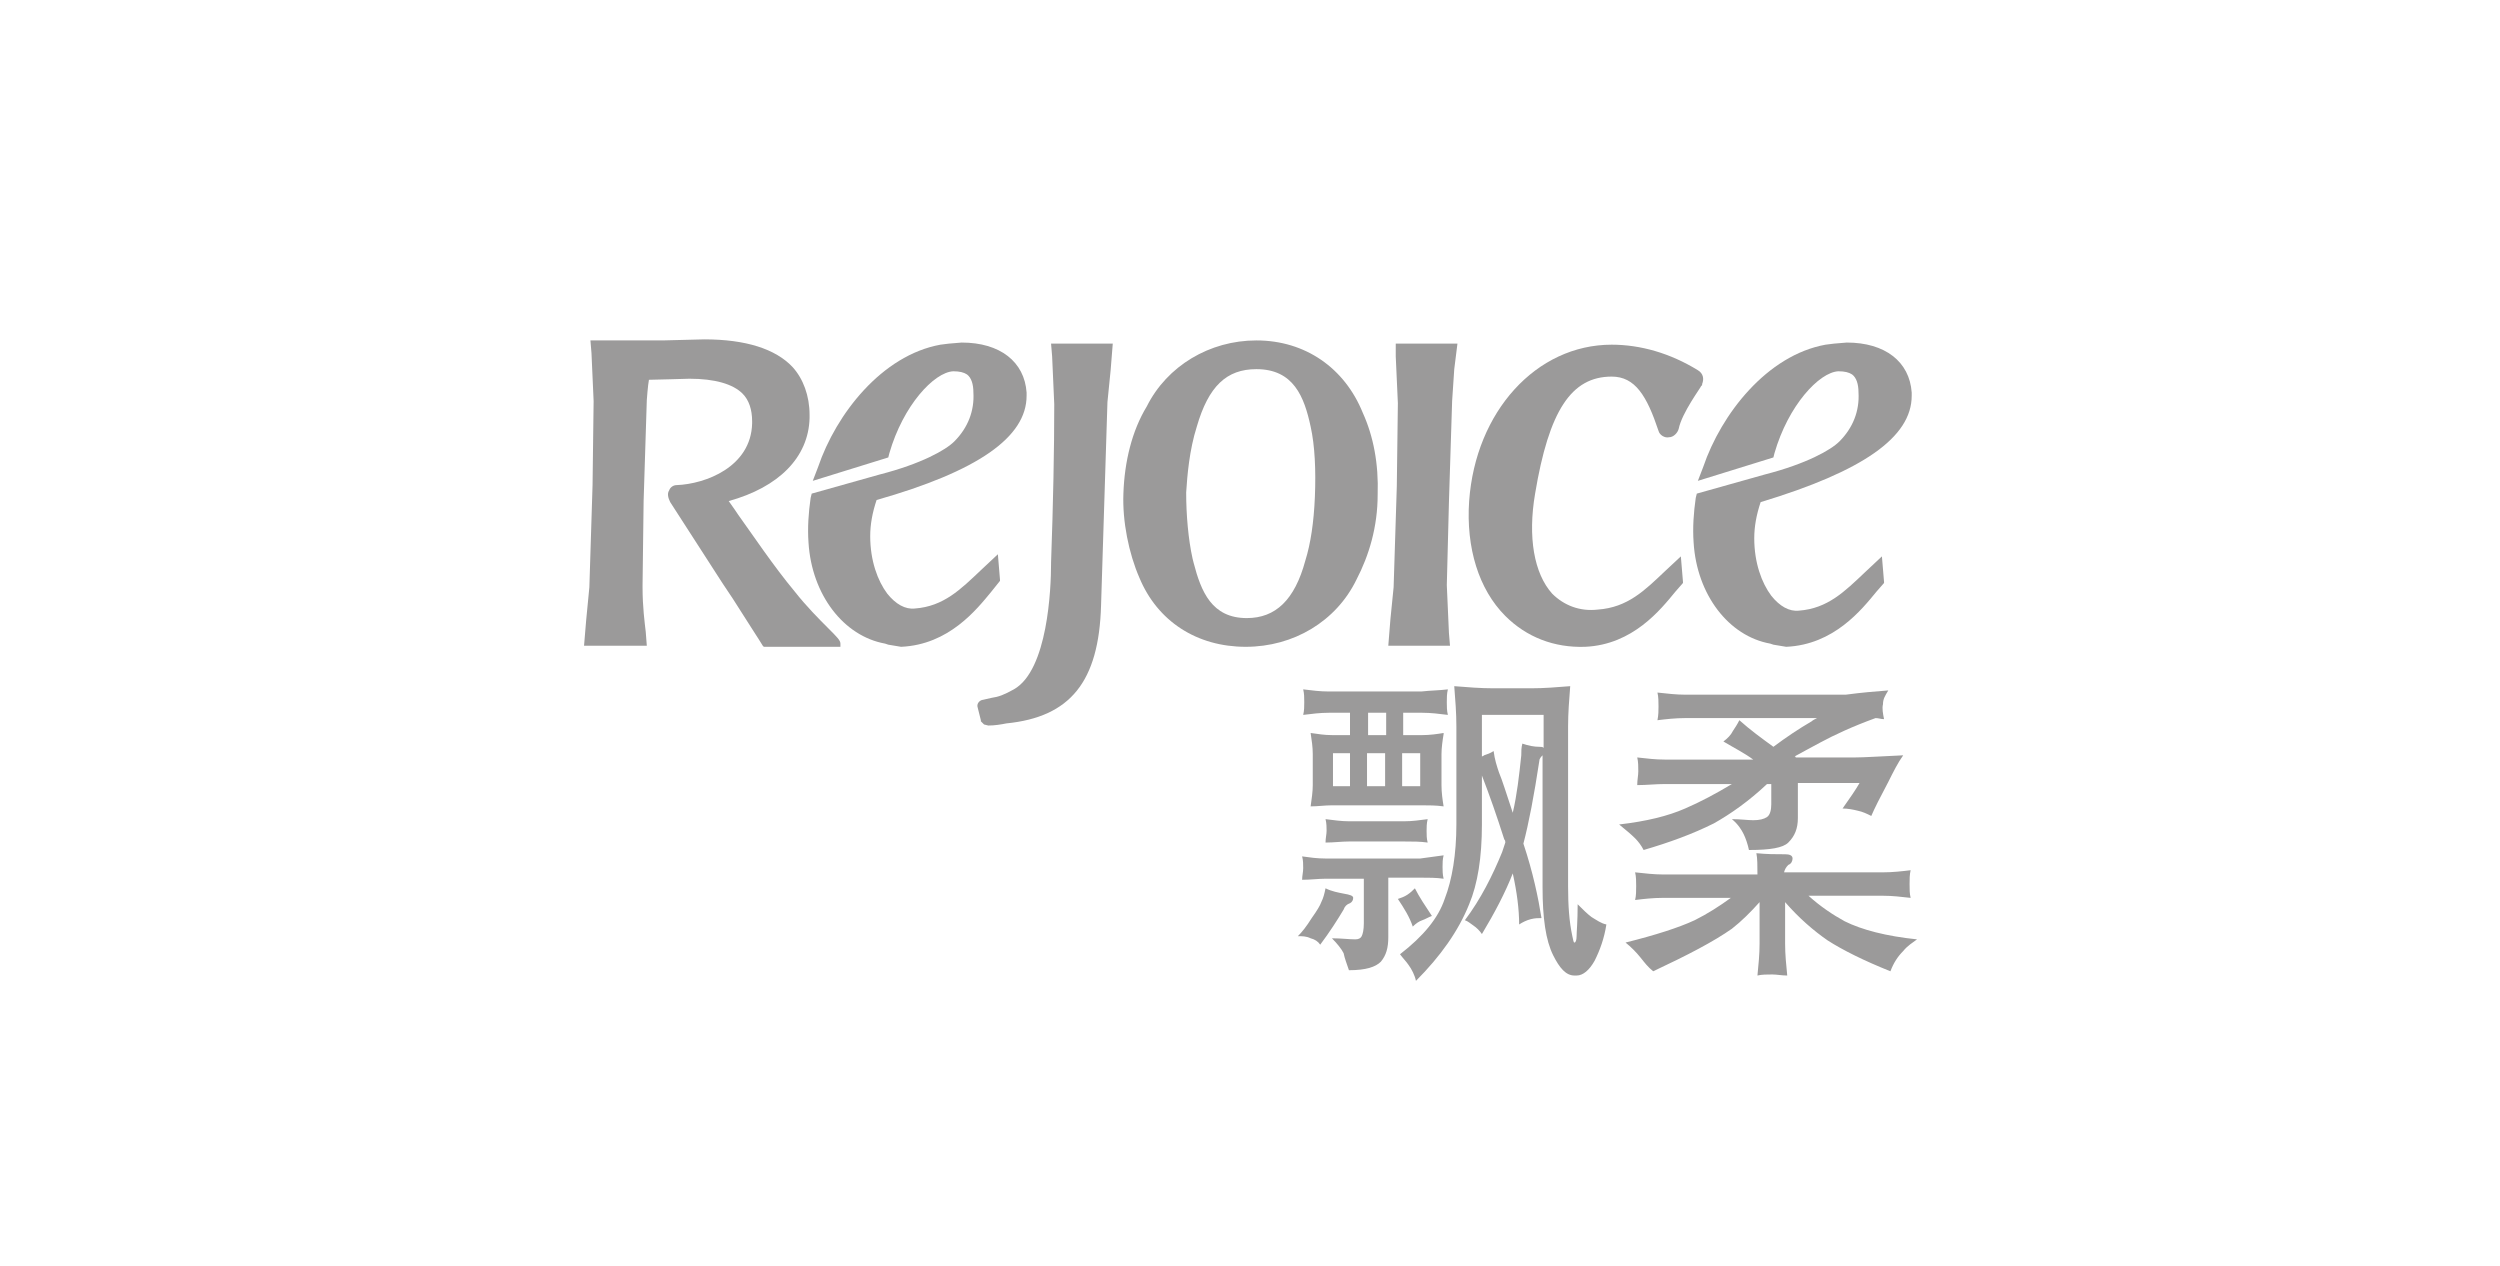
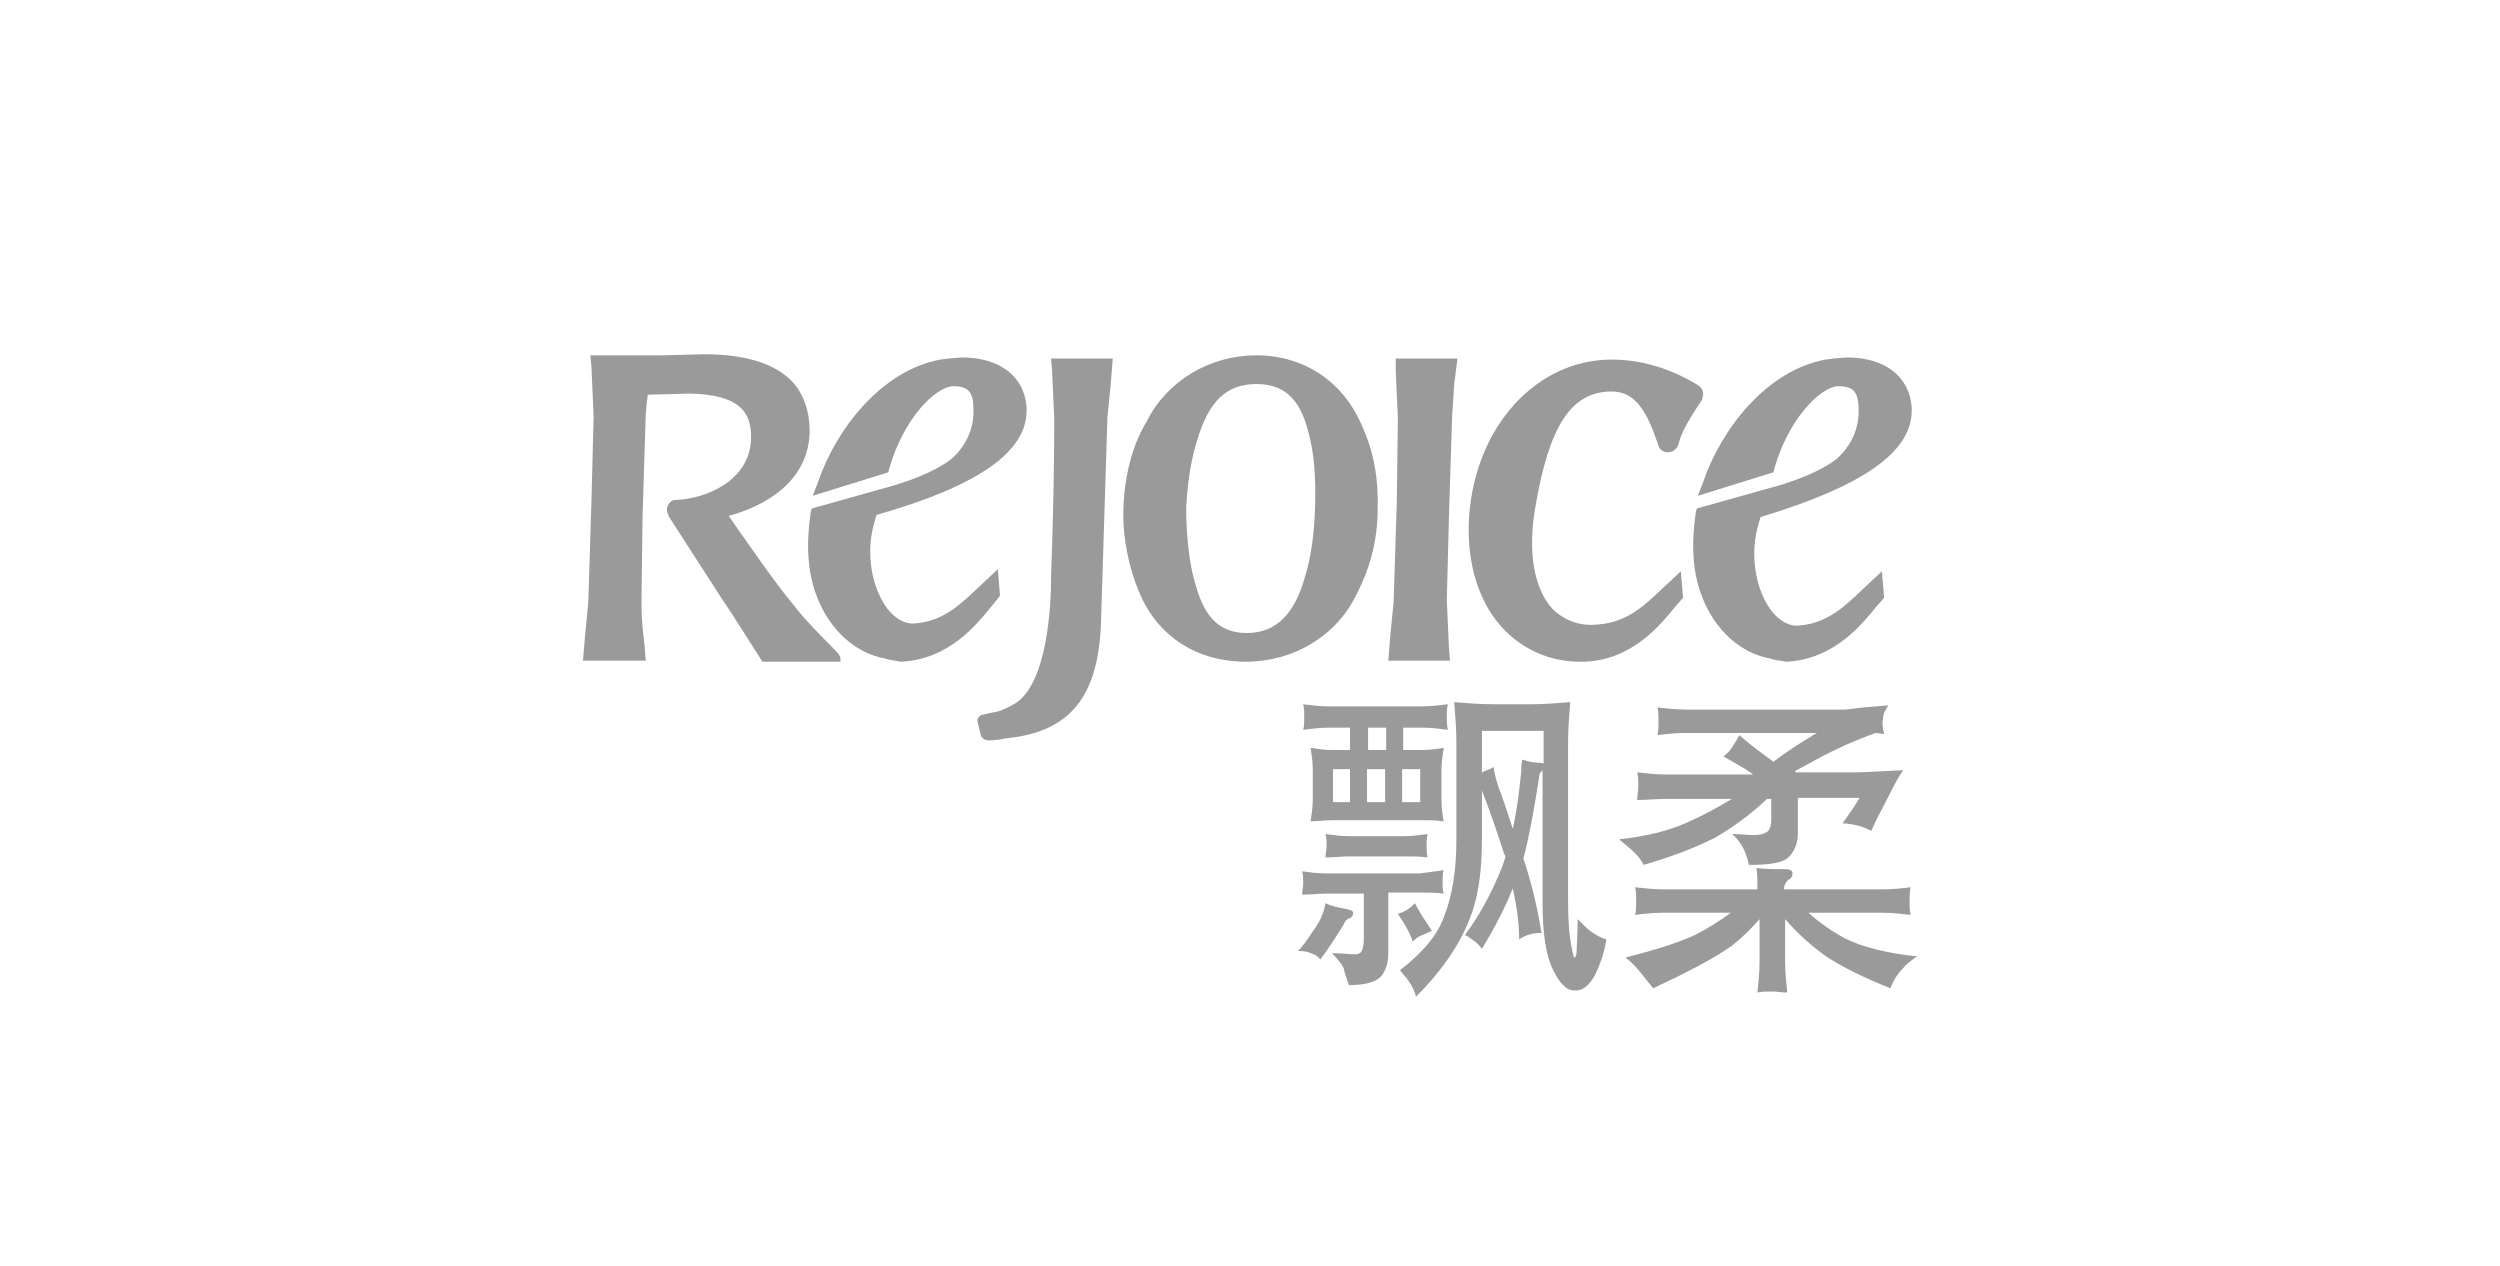
- <svg xmlns="http://www.w3.org/2000/svg" version="1.1" x="0px" y="0px" viewBox="0 0 235 119" style="enable-background:new 0 0 235 119;" xml:space="preserve">
+ <svg xmlns="http://www.w3.org/2000/svg" version="1.1" id="Layer_1" x="0px" y="0px" viewBox="0 0 235 119" style="enable-background:new 0 0 235 119;" xml:space="preserve">
  <style type="text/css">
	.st0{display:none;}
	.st1{display:inline;fill:#4B4A4B;}
	.st2{fill:#9B9A9A;}
- 	.st3{opacity:0.35;fill:#9B9A9A;}
- 	.st4{opacity:0.25;fill:#9B9A9A;}
- 	.st5{fill-rule:evenodd;clip-rule:evenodd;fill:#9B9A9A;}
- 	.st6{fill:none;stroke:#9B9A9A;stroke-width:0.431;stroke-miterlimit:10;}
- 	.st7{fill:none;}
- 	.st8{display:inline;fill:#9B9A9A;}
- 	.st9{display:inline;fill-rule:evenodd;clip-rule:evenodd;fill:#9B9A9A;}
- 	.st10{display:inline;}
+ 	.st3{display:inline;fill:#9B9A9A;}
</style>
  <g id="Background" class="st0">
    <rect class="st1" width="235" height="119" />
  </g>
  <g id="Logos">
    <g>
      <g>
-         <path class="st2" d="M128.1,38.8c-1.7-4.2-5.4-6.8-10-6.8c-4.4,0-8.4,2.4-10.3,6.2c-1.4,2.3-2.1,5.2-2.2,8.2     c-0.1,2.6,0.5,5.6,1.5,7.9c1.7,4.1,5.4,6.5,10,6.5c4.5,0,8.5-2.4,10.4-6.3c1.2-2.3,2-5,2-8C129.6,43.6,129.1,41,128.1,38.8     L128.1,38.8z M112.5,40.1c1.1-3.8,2.8-5.4,5.6-5.4c3.5,0,4.5,2.6,5.1,5.4c0.4,1.8,0.5,4.1,0.4,6.6c-0.1,2.4-0.4,4.4-0.9,6     c-1,3.7-2.8,5.4-5.5,5.4c-3.3,0-4.3-2.5-5-5.2c0,0-0.1-0.4-0.1-0.4c-0.4-1.8-0.6-4.1-0.6-6.2C111.6,44.7,111.8,42.3,112.5,40.1z" />
-         <path class="st2" d="M158,52.3l-1.5,1.4c-1.9,1.8-3.5,3.4-6.3,3.6c-1.7,0.2-3.2-0.4-4.3-1.5c-1.7-1.9-2.3-5.3-1.6-9.4     c1.3-7.8,3.4-11,7.2-11c2.2,0,3.3,1.8,4.4,5.1c0.1,0.4,0.6,0.7,1,0.6c0.4,0,0.8-0.4,0.9-0.8c0.3-1.5,2.1-3.9,2.1-4l0.1-0.1l0-0.1     c0.2-0.5,0.1-1-0.4-1.3c-2.6-1.6-5.4-2.4-8.1-2.4c-7.1,0-12.8,6.3-13.4,14.7c-0.3,4.4,0.9,8.3,3.4,10.8c2,2,4.6,3,7.5,2.9     c4.5-0.2,7.1-3.5,8.5-5.2l0.7-0.8v-0.1L158,52.3z" />
-         <path class="st2" d="M98.8,32.3l0.1,1.2l0.2,4.5c0,4.3-0.1,9.3-0.3,14.9l0,0.1c0,2.3-0.3,10-3.5,11.8c-0.9,0.5-1.4,0.7-2.1,0.8     l-0.9,0.2c-0.3,0.1-0.5,0.4-0.4,0.7c0,0,0.3,1.2,0.3,1.2l0,0.1l0.3,0.3l0.4,0.1c0.6,0,1.2-0.1,1.7-0.2c6-0.6,8.7-3.9,8.9-11.1     l0.6-19.1l0.3-3l0.2-2.5l-0.3,0H98.8z" />
-         <polygon class="st2" points="131.2,32.3 131.2,33.5 131.4,37.9 131.3,45.7 131,55.2 130.7,58.2 130.5,60.7 130.8,60.7      136.3,60.7 136.2,59.5 136,55 136.2,47.2 136.5,37.7 136.7,34.7 137,32.3 136.7,32.3    " />
-         <path class="st2" d="M77.8,59c-0.8-0.8-2-2-3.1-3.4c-2-2.4-4-5.4-5.3-7.2c0,0-0.6-0.9-0.9-1.3c4.7-1.3,7.5-4.1,7.6-7.8l0-0.3     c0-1.8-0.6-3.4-1.6-4.5c-1.6-1.7-4.4-2.6-8.3-2.6c0,0-3.9,0.1-3.9,0.1l-6.8,0l0.1,1.2l0.2,4.5l-0.1,7.9l-0.3,9.6l-0.3,3.1     l-0.2,2.4l0.3,0h5.6l-0.1-1.3c-0.1-0.9-0.3-2.3-0.3-4.2c0-0.1,0-0.1,0-0.2l0.1-7.9l0.3-9.5c0,0,0.1-1.4,0.2-1.9     c0.4,0,3.8-0.1,3.8-0.1c2.4,0,4.1,0.5,5,1.4c0.6,0.6,0.9,1.5,0.9,2.6l0,0.2c-0.1,4.1-4.4,5.7-7.1,5.8c-0.3,0-0.6,0.2-0.7,0.5     c-0.2,0.3-0.1,0.7,0.1,1.1l4.9,7.6l1,1.5c1,1.6,2.7,4.2,2.8,4.4l0.1,0.1l0.2,0H79l0-0.3C79,60.2,78.7,59.9,77.8,59z" />
-         <path class="st2" d="M179.7,37.2c0-0.1,0-0.2,0-0.3c-0.2-2.9-2.5-4.7-6.1-4.7l-1.2,0.1c0,0-0.8,0.1-0.8,0.1     c-5.5,1-9.8,6.5-11.5,11.5l-0.5,1.3l7.1-2.2l0.1-0.4c1.3-4.5,4.2-7.6,6-7.7c0.6,0,1,0.1,1.3,0.3c0.4,0.3,0.6,0.9,0.6,1.7     c0.1,1.7-0.5,3.3-1.8,4.6c-0.8,0.8-3.1,2.1-7,3.1c0,0-6.4,1.8-6.4,1.8l-0.1,0.4c-0.2,1.4-0.3,2.8-0.2,4.2     c0.3,4.9,3.3,8.8,7.2,9.5l0.3,0.1l1.2,0.2c4.5-0.2,7.1-3.5,8.5-5.2l0.7-0.8l0-0.1l-0.2-2.4l-1.6,1.5c-1.9,1.8-3.5,3.4-6.2,3.6     c-0.9,0.1-1.8-0.4-2.6-1.4c-0.9-1.2-1.6-3.1-1.6-5.4c0-1.1,0.2-2.2,0.6-3.4C175.1,44.3,179.7,41.1,179.7,37.2z" />
-         <path class="st2" d="M94,54.6l0-0.1l-0.2-2.4l-1.6,1.5c-1.9,1.8-3.5,3.4-6.2,3.6c-0.9,0.1-1.8-0.4-2.6-1.4     c-0.9-1.2-1.6-3.1-1.6-5.4c0-1.1,0.2-2.2,0.6-3.4c9.5-2.7,14.1-5.9,14.1-9.8c0-0.1,0-0.2,0-0.3c-0.2-2.9-2.5-4.7-6.1-4.7     l-1.2,0.1c0,0-0.8,0.1-0.8,0.1c-5.5,1-9.8,6.5-11.5,11.5l-0.5,1.3l7.1-2.2l0.1-0.4c1.3-4.5,4.2-7.6,6-7.7c0.6,0,1,0.1,1.3,0.3     c0.4,0.3,0.6,0.9,0.6,1.7c0.1,1.7-0.5,3.3-1.8,4.6c-0.8,0.8-3.1,2.1-7,3.1c0,0-6.4,1.8-6.4,1.8l-0.1,0.4     c-0.2,1.4-0.3,2.8-0.2,4.2c0.3,4.9,3.3,8.8,7.2,9.5l0.3,0.1l1.2,0.2c4.5-0.2,7.1-3.5,8.5-5.2L94,54.6z" />
+         <path class="st2" d="M128.1,40.2c-1.7-4.2-5.4-6.8-10-6.8c-4.4,0-8.4,2.4-10.3,6.2c-1.4,2.3-2.1,5.2-2.2,8.2     c-0.1,2.6,0.5,5.6,1.5,7.9c1.7,4.1,5.4,6.5,10,6.5c4.5,0,8.5-2.4,10.4-6.3c1.2-2.3,2-5,2-8C129.6,45,129.1,42.4,128.1,40.2     L128.1,40.2z M112.5,41.5c1.1-3.8,2.8-5.4,5.6-5.4c3.5,0,4.5,2.6,5.1,5.4c0.4,1.8,0.5,4.1,0.4,6.6c-0.1,2.4-0.4,4.4-0.9,6     c-1,3.7-2.8,5.4-5.5,5.4c-3.3,0-4.3-2.5-5-5.2l-0.1-0.4c-0.4-1.8-0.6-4.1-0.6-6.2C111.6,46.1,111.8,43.7,112.5,41.5z" />
+         <path class="st2" d="M158,53.7l-1.5,1.4c-1.9,1.8-3.5,3.4-6.3,3.6c-1.7,0.2-3.2-0.4-4.3-1.5c-1.7-1.9-2.3-5.3-1.6-9.4     c1.3-7.8,3.4-11,7.2-11c2.2,0,3.3,1.8,4.4,5.1c0.1,0.4,0.6,0.7,1,0.6c0.4,0,0.8-0.4,0.9-0.8c0.3-1.5,2.1-3.9,2.1-4l0.1-0.1v-0.1     c0.2-0.5,0.1-1-0.4-1.3c-2.6-1.6-5.4-2.4-8.1-2.4c-7.1,0-12.8,6.3-13.4,14.7c-0.3,4.4,0.9,8.3,3.4,10.8c2,2,4.6,3,7.5,2.9     c4.5-0.2,7.1-3.5,8.5-5.2l0.7-0.8v-0.1L158,53.7z" />
+         <path class="st2" d="M98.8,33.7l0.1,1.2l0.2,4.5c0,4.3-0.1,9.3-0.3,14.9v0.1c0,2.3-0.3,10-3.5,11.8c-0.9,0.5-1.4,0.7-2.1,0.8     l-0.9,0.2c-0.3,0.1-0.5,0.4-0.4,0.7l0.3,1.2v0.1l0.3,0.3l0.4,0.1c0.6,0,1.2-0.1,1.7-0.2c6-0.6,8.7-3.9,8.9-11.1l0.6-19.1l0.3-3     l0.2-2.5h-0.3C104.3,33.7,98.8,33.7,98.8,33.7z" />
+         <polygon class="st2" points="131.2,33.7 131.2,34.9 131.4,39.3 131.3,47.1 131,56.6 130.7,59.6 130.5,62.1 130.8,62.1      136.3,62.1 136.2,60.9 136,56.4 136.2,48.6 136.5,39.1 136.7,36.1 137,33.7 136.7,33.7    " />
+         <path class="st2" d="M77.8,60.4c-0.8-0.8-2-2-3.1-3.4c-2-2.4-4-5.4-5.3-7.2c0,0-0.6-0.9-0.9-1.3c4.7-1.3,7.5-4.1,7.6-7.8v-0.3     c0-1.8-0.6-3.4-1.6-4.5c-1.6-1.7-4.4-2.6-8.3-2.6l-3.9,0.1h-6.8l0.1,1.2l0.2,4.5L55.6,47l-0.3,9.6L55,59.7l-0.2,2.4h0.3h5.6     l-0.1-1.3c-0.1-0.9-0.3-2.3-0.3-4.2c0-0.1,0-0.1,0-0.2l0.1-7.9l0.3-9.5c0,0,0.1-1.4,0.2-1.9c0.4,0,3.8-0.1,3.8-0.1     c2.4,0,4.1,0.5,5,1.4c0.6,0.6,0.9,1.5,0.9,2.6v0.2c-0.1,4.1-4.4,5.7-7.1,5.8c-0.3,0-0.6,0.2-0.7,0.5c-0.2,0.3-0.1,0.7,0.1,1.1     l4.9,7.6l1,1.5c1,1.6,2.7,4.2,2.8,4.4l0.1,0.1h0.2H79v-0.3C79,61.6,78.7,61.3,77.8,60.4z" />
+         <path class="st2" d="M179.7,38.6c0-0.1,0-0.2,0-0.3c-0.2-2.9-2.5-4.7-6.1-4.7l-1.2,0.1l-0.8,0.1c-5.5,1-9.8,6.5-11.5,11.5     l-0.5,1.3l7.1-2.2l0.1-0.4c1.3-4.5,4.2-7.6,6-7.7c0.6,0,1,0.1,1.3,0.3c0.4,0.3,0.6,0.9,0.6,1.7c0.1,1.7-0.5,3.3-1.8,4.6     c-0.8,0.8-3.1,2.1-7,3.1l-6.4,1.8l-0.1,0.4c-0.2,1.4-0.3,2.8-0.2,4.2c0.3,4.9,3.3,8.8,7.2,9.5l0.3,0.1l1.2,0.2     c4.5-0.2,7.1-3.5,8.5-5.2l0.7-0.8v-0.1l-0.2-2.4l-1.6,1.5c-1.9,1.8-3.5,3.4-6.2,3.6c-0.9,0.1-1.8-0.4-2.6-1.4     c-0.9-1.2-1.6-3.1-1.6-5.4c0-1.1,0.2-2.2,0.6-3.4C175.1,45.7,179.7,42.5,179.7,38.6z" />
+         <path class="st2" d="M94,56L94,56l-0.2-2.5L92.2,55c-1.9,1.8-3.5,3.4-6.2,3.6c-0.9,0.1-1.8-0.4-2.6-1.4c-0.9-1.2-1.6-3.1-1.6-5.4     c0-1.1,0.2-2.2,0.6-3.4c9.5-2.7,14.1-5.9,14.1-9.8c0-0.1,0-0.2,0-0.3c-0.2-2.9-2.5-4.7-6.1-4.7l-1.2,0.1l-0.8,0.1     c-5.5,1-9.8,6.5-11.5,11.5l-0.5,1.3l7.1-2.2l0.1-0.4c1.3-4.5,4.2-7.6,6-7.7c0.6,0,1,0.1,1.3,0.3c0.4,0.3,0.6,0.9,0.6,1.7     c0.1,1.7-0.5,3.3-1.8,4.6c-0.8,0.8-3.1,2.1-7,3.1l-6.4,1.8l-0.1,0.4C76,49.6,75.9,51,76,52.4c0.3,4.9,3.3,8.8,7.2,9.5l0.3,0.1     l1.2,0.2c4.5-0.2,7.1-3.5,8.5-5.2L94,56z" />
      </g>
      <g>
-         <path class="st2" d="M126.3,84c0.6,0.1,0.9,0.2,0.9,0.4c0,0.2-0.1,0.4-0.3,0.5c-0.3,0.1-0.5,0.3-0.6,0.6c-0.6,1-1.3,2.1-2.2,3.3     c-0.2-0.3-0.5-0.5-0.9-0.6c-0.4-0.2-0.8-0.2-1.2-0.2c0.4-0.4,0.8-0.9,1.3-1.7c0.5-0.7,0.8-1.2,0.9-1.5c0.2-0.4,0.3-0.8,0.4-1.3     C125.2,83.8,125.8,83.9,126.3,84z M135.7,80.4c-0.1,0.4-0.1,0.7-0.1,1.1c0,0.3,0,0.7,0.1,1.1c-0.7-0.1-1.4-0.1-2.2-0.1h-3v5.6     c0,1-0.2,1.7-0.7,2.3c-0.5,0.5-1.4,0.8-3,0.8c-0.2-0.6-0.4-1.1-0.5-1.6c-0.2-0.4-0.6-0.9-1.1-1.4c0.9,0,1.6,0.1,2.2,0.1     c0.3,0,0.5-0.1,0.6-0.3c0.1-0.2,0.2-0.6,0.2-1.2v-4.2h-3.6c-0.7,0-1.4,0.1-2.2,0.1c0-0.4,0.1-0.7,0.1-1.1c0-0.4,0-0.7-0.1-1.1     c0.7,0.1,1.4,0.2,2.2,0.2h8.9C134.3,80.6,135,80.5,135.7,80.4z M136.1,64.8c-0.1,0.4-0.1,0.8-0.1,1.2c0,0.4,0,0.8,0.1,1.2     c-0.8-0.1-1.6-0.2-2.4-0.2h-1.8v2.1h1.8c0.7,0,1.4-0.1,2-0.2V69c-0.1,0.6-0.2,1.3-0.2,1.9v2.9c0,0.7,0.1,1.4,0.2,2     c-0.7-0.1-1.4-0.1-2-0.1h-8.5c-0.7,0-1.3,0.1-2,0.1c0.1-0.7,0.2-1.4,0.2-2v-2.9c0-0.7-0.1-1.3-0.2-2c0.7,0.1,1.3,0.2,2,0.2h1.7     V67h-2c-0.8,0-1.6,0.1-2.4,0.2c0.1-0.4,0.1-0.8,0.1-1.2c0-0.4,0-0.8-0.1-1.2c0.8,0.1,1.6,0.2,2.4,0.2h8.7     C134.5,64.9,135.3,64.9,136.1,64.8z M126.8,77.2h5.2c0.8,0,1.4-0.1,2.2-0.2c-0.1,0.4-0.1,0.8-0.1,1.1c0,0.4,0,0.7,0.1,1.1     c-0.7-0.1-1.4-0.1-2.2-0.1h-5.2c-0.7,0-1.4,0.1-2.2,0.1c0-0.4,0.1-0.8,0.1-1.1c0-0.3,0-0.7-0.1-1.1     C125.4,77.1,126.1,77.2,126.8,77.2z M126.9,70.8h-1.6v3.1h1.6V70.8z M128.6,69.1h1.7V67h-1.7V69.1z M130.2,70.8h-1.7v3.1h1.7     V70.8z M134.6,86.1c-0.3,0.1-0.6,0.3-0.9,0.4c-0.3,0.1-0.6,0.3-0.9,0.6c-0.3-0.9-0.8-1.7-1.4-2.6c0.3-0.1,0.6-0.2,0.9-0.4     c0.3-0.2,0.5-0.4,0.7-0.6C133.4,84.3,134,85.2,134.6,86.1z M147.8,88c0.1,0.4,0.1,0.6,0.2,0.6c0.1,0,0.2-0.2,0.2-0.6     c0-0.4,0.1-1.4,0.1-3c0.5,0.5,0.9,0.9,1.3,1.2c0.5,0.3,0.9,0.6,1.4,0.7c-0.2,1.3-0.6,2.4-1.1,3.4c-0.5,0.9-1.1,1.4-1.7,1.4     c-0.1,0-0.1,0-0.2,0c-0.8,0-1.4-0.7-2-1.9c-0.7-1.4-1-3.5-1-6.4V71c-0.1,0.1-0.3,0.3-0.3,0.5c-0.5,3.3-1,5.9-1.5,7.8     c0.9,2.7,1.4,5.1,1.7,7c-0.3,0-0.6,0-1,0.1c-0.4,0.1-0.8,0.3-1.1,0.5c0-1.4-0.2-3-0.6-4.8c-0.7,1.8-1.7,3.7-2.9,5.7     c-0.2-0.3-0.5-0.6-0.8-0.8c-0.3-0.2-0.5-0.4-0.8-0.5c1.5-2,2.6-4.2,3.5-6.4c0.1-0.3,0.2-0.6,0.3-0.9c0-0.1,0-0.2-0.1-0.3     c-0.7-2.2-1.4-4.2-2.1-6v4.6c0,3.1-0.4,5.6-1.2,7.5c-1,2.5-2.7,4.9-5,7.2c-0.1-0.5-0.4-1.1-0.7-1.5c-0.2-0.3-0.5-0.6-0.8-1     c2.2-1.7,3.6-3.4,4.2-5.2c0.7-1.8,1.1-4.2,1.1-7v-9.2c0-1.3-0.1-2.5-0.2-3.8c1.2,0.1,2.5,0.2,3.7,0.2h3.5c1.2,0,2.5-0.1,3.7-0.2     c-0.1,1.3-0.2,2.5-0.2,3.8v15C147.4,85.1,147.5,86.6,147.8,88z M131.8,73.9h1.7v-3.1h-1.7V73.9z M139.3,67.1v4     c0.1,0,0.2-0.1,0.2-0.1c0.3-0.1,0.6-0.2,0.9-0.4c0.1,0.8,0.3,1.4,0.5,2c0.3,0.7,0.7,2,1.3,3.8c0.4-1.7,0.6-3.5,0.8-5.4     c0-0.4,0-0.7,0.1-1.1c0.6,0.2,1.1,0.3,1.6,0.3c0.2,0,0.3,0,0.4,0.1v-3.1H139.3z" />
-         <path class="st2" d="M177.5,64.9c-0.3,0.5-0.5,0.8-0.5,1.3c-0.1,0.4,0,0.9,0.1,1.4c-0.3,0-0.5-0.1-0.8-0.1     c-2.2,0.8-3.9,1.6-5.2,2.3c-0.9,0.5-1.7,0.9-2.4,1.3c0,0,0.1,0,0.1,0.1h5.6c0.8,0,2.3-0.1,4.5-0.2c-0.5,0.7-0.9,1.5-1.4,2.5     c-0.8,1.5-1.3,2.5-1.6,3.2c-0.4-0.2-0.8-0.4-1.3-0.5c-0.4-0.1-0.9-0.2-1.4-0.2c0.7-1,1.2-1.7,1.6-2.4h-5.8v3.3     c0,1-0.3,1.7-0.9,2.3c-0.5,0.5-1.7,0.7-3.7,0.7c-0.1-0.5-0.3-1.1-0.5-1.5c-0.2-0.4-0.5-0.9-1.1-1.4c0.8,0,1.5,0.1,2,0.1     c0.6,0,1-0.1,1.3-0.3c0.3-0.2,0.4-0.7,0.4-1.2v-1.9h-0.4c-1.7,1.6-3.4,2.8-5,3.7c-2,1-4.2,1.8-6.6,2.5c-0.2-0.4-0.5-0.8-0.8-1.1     c-0.4-0.4-0.9-0.8-1.5-1.3c2.6-0.3,4.6-0.8,6.2-1.5c1.4-0.6,2.9-1.4,4.4-2.3h-6.3c-0.9,0-1.7,0.1-2.6,0.1c0-0.5,0.1-0.9,0.1-1.3     c0-0.4,0-0.9-0.1-1.3c0.9,0.1,1.7,0.2,2.6,0.2h8.3c-0.8-0.6-1.8-1.1-2.8-1.7c0.4-0.3,0.7-0.6,0.9-1c0.2-0.3,0.4-0.6,0.6-1     c1,0.9,2.1,1.7,3.2,2.5c1.2-0.9,2.4-1.7,3.6-2.4c0.1-0.1,0.3-0.2,0.5-0.3h-12.4c-0.9,0-1.8,0.1-2.6,0.2c0.1-0.5,0.1-0.9,0.1-1.3     s0-0.9-0.1-1.3c0.9,0.1,1.8,0.2,2.6,0.2h15.1C175,65.1,176.2,65,177.5,64.9z M154.2,90c-0.4-0.5-0.9-1-1.4-1.4     c2.8-0.7,5-1.4,6.5-2.1c1.2-0.6,2.3-1.3,3.4-2.1h-6.4c-0.9,0-1.8,0.1-2.6,0.2c0.1-0.4,0.1-0.9,0.1-1.3c0-0.4,0-0.9-0.1-1.3     c0.9,0.1,1.8,0.2,2.6,0.2h8.9c0-0.8,0-1.5-0.1-2c1,0.1,1.8,0.1,2.6,0.1c0,0,0.1,0,0.1,0c0.4,0,0.7,0.1,0.7,0.4     c0,0.2-0.1,0.5-0.4,0.6c-0.2,0.2-0.4,0.5-0.4,0.8V82h9.3c0.9,0,1.8-0.1,2.6-0.2c-0.1,0.4-0.1,0.9-0.1,1.3c0,0.5,0,0.9,0.1,1.3     c-0.9-0.1-1.7-0.2-2.6-0.2h-7c1.1,1,2.3,1.8,3.4,2.4c1.6,0.8,3.9,1.4,6.8,1.7c-0.4,0.3-0.9,0.6-1.3,1.1c-0.5,0.5-0.9,1.1-1.2,1.9     c-2.5-1-4.5-2-5.9-2.9c-1.3-0.9-2.7-2.1-4-3.6v3.9c0,1,0.1,2,0.2,3c-0.5,0-1-0.1-1.4-0.1c-0.5,0-1,0-1.4,0.1c0.1-1,0.2-2,0.2-3     v-3.9c-0.8,0.9-1.7,1.8-2.6,2.5c-1.7,1.2-4.2,2.5-7.4,4C154.9,90.9,154.6,90.5,154.2,90z" />
+         <path class="st2" d="M126.3,85.4c0.6,0.1,0.9,0.2,0.9,0.4c0,0.2-0.1,0.4-0.3,0.5c-0.3,0.1-0.5,0.3-0.6,0.6     c-0.6,1-1.3,2.1-2.2,3.3c-0.2-0.3-0.5-0.5-0.9-0.6c-0.4-0.2-0.8-0.2-1.2-0.2c0.4-0.4,0.8-0.9,1.3-1.7c0.5-0.7,0.8-1.2,0.9-1.5     c0.2-0.4,0.3-0.8,0.4-1.3C125.2,85.2,125.8,85.3,126.3,85.4z M135.7,81.8c-0.1,0.4-0.1,0.7-0.1,1.1c0,0.3,0,0.7,0.1,1.1     c-0.7-0.1-1.4-0.1-2.2-0.1h-3v5.6c0,1-0.2,1.7-0.7,2.3c-0.5,0.5-1.4,0.8-3,0.8c-0.2-0.6-0.4-1.1-0.5-1.6     c-0.2-0.4-0.6-0.9-1.1-1.4c0.9,0,1.6,0.1,2.2,0.1c0.3,0,0.5-0.1,0.6-0.3c0.1-0.2,0.2-0.6,0.2-1.2V84h-3.6c-0.7,0-1.4,0.1-2.2,0.1     c0-0.4,0.1-0.7,0.1-1.1s0-0.7-0.1-1.1c0.7,0.1,1.4,0.2,2.2,0.2h8.9C134.3,82,135,81.9,135.7,81.8z M136.1,66.2     c-0.1,0.4-0.1,0.8-0.1,1.2c0,0.4,0,0.8,0.1,1.2c-0.8-0.1-1.6-0.2-2.4-0.2h-1.8v2.1h1.8c0.7,0,1.4-0.1,2-0.2v0.1     c-0.1,0.6-0.2,1.3-0.2,1.9v2.9c0,0.7,0.1,1.4,0.2,2c-0.7-0.1-1.4-0.1-2-0.1h-8.5c-0.7,0-1.3,0.1-2,0.1c0.1-0.7,0.2-1.4,0.2-2     v-2.9c0-0.7-0.1-1.3-0.2-2c0.7,0.1,1.3,0.2,2,0.2h1.7v-2.1h-2c-0.8,0-1.6,0.1-2.4,0.2c0.1-0.4,0.1-0.8,0.1-1.2     c0-0.4,0-0.8-0.1-1.2c0.8,0.1,1.6,0.2,2.4,0.2h8.7C134.5,66.4,135.3,66.3,136.1,66.2z M126.8,78.6h5.2c0.8,0,1.4-0.1,2.2-0.2     c-0.1,0.4-0.1,0.8-0.1,1.1c0,0.4,0,0.7,0.1,1.1c-0.7-0.1-1.4-0.1-2.2-0.1h-5.2c-0.7,0-1.4,0.1-2.2,0.1c0-0.4,0.1-0.8,0.1-1.1     c0-0.3,0-0.7-0.1-1.1C125.4,78.5,126.1,78.6,126.8,78.6z M126.9,72.3h-1.6v3.1h1.6V72.3z M128.6,70.5h1.7v-2.1h-1.7V70.5z      M130.2,72.3h-1.7v3.1h1.7V72.3z M134.6,87.5c-0.3,0.1-0.6,0.3-0.9,0.4c-0.3,0.1-0.6,0.3-0.9,0.6c-0.3-0.9-0.8-1.7-1.4-2.6     c0.3-0.1,0.6-0.2,0.9-0.4c0.3-0.2,0.5-0.4,0.7-0.6C133.4,85.7,134,86.6,134.6,87.5z M147.8,89.4c0.1,0.4,0.1,0.6,0.2,0.6     c0.1,0,0.2-0.2,0.2-0.6s0.1-1.4,0.1-3c0.5,0.5,0.9,0.9,1.3,1.2c0.5,0.3,0.9,0.6,1.4,0.7c-0.2,1.3-0.6,2.4-1.1,3.4     c-0.5,0.9-1.1,1.4-1.7,1.4c-0.1,0-0.1,0-0.2,0c-0.8,0-1.4-0.7-2-1.9c-0.7-1.4-1-3.5-1-6.4V72.4c-0.1,0.1-0.3,0.3-0.3,0.5     c-0.5,3.3-1,5.9-1.5,7.8c0.9,2.7,1.4,5.1,1.7,7c-0.3,0-0.6,0-1,0.1s-0.8,0.3-1.1,0.5c0-1.4-0.2-3-0.6-4.8     c-0.7,1.8-1.7,3.7-2.9,5.7c-0.2-0.3-0.5-0.6-0.8-0.8c-0.3-0.2-0.5-0.4-0.8-0.5c1.5-2,2.6-4.2,3.5-6.4c0.1-0.3,0.2-0.6,0.3-0.9     c0-0.1,0-0.2-0.1-0.3c-0.7-2.2-1.4-4.2-2.1-6V79c0,3.1-0.4,5.6-1.2,7.5c-1,2.5-2.7,4.9-5,7.2c-0.1-0.5-0.4-1.1-0.7-1.5     c-0.2-0.3-0.5-0.6-0.8-1c2.2-1.7,3.6-3.4,4.2-5.2c0.7-1.8,1.1-4.2,1.1-7v-9.2c0-1.3-0.1-2.5-0.2-3.8c1.2,0.1,2.5,0.2,3.7,0.2h3.5     c1.2,0,2.5-0.1,3.7-0.2c-0.1,1.3-0.2,2.5-0.2,3.8v15C147.4,86.5,147.5,88,147.8,89.4z M131.8,75.4h1.7v-3.1h-1.7V75.4z      M139.3,68.6v4c0.1,0,0.2-0.1,0.2-0.1c0.3-0.1,0.6-0.2,0.9-0.4c0.1,0.8,0.3,1.4,0.5,2c0.3,0.7,0.7,2,1.3,3.8     c0.4-1.7,0.6-3.5,0.8-5.4c0-0.4,0-0.7,0.1-1.1c0.6,0.2,1.1,0.3,1.6,0.3c0.2,0,0.3,0,0.4,0.1v-3.1h-5.8V68.6z" />
+         <path class="st2" d="M177.5,66.3c-0.3,0.5-0.5,0.8-0.5,1.3c-0.1,0.4,0,0.9,0.1,1.4c-0.3,0-0.5-0.1-0.8-0.1     c-2.2,0.8-3.9,1.6-5.2,2.3c-0.9,0.5-1.7,0.9-2.4,1.3c0,0,0.1,0,0.1,0.1h5.6c0.8,0,2.3-0.1,4.5-0.2c-0.5,0.7-0.9,1.5-1.4,2.5     c-0.8,1.5-1.3,2.5-1.6,3.2c-0.4-0.2-0.8-0.4-1.3-0.5c-0.4-0.1-0.9-0.2-1.4-0.2c0.7-1,1.2-1.7,1.6-2.4H169v3.3     c0,1-0.3,1.7-0.9,2.3c-0.5,0.5-1.7,0.7-3.7,0.7c-0.1-0.5-0.3-1.1-0.5-1.5s-0.5-0.9-1.1-1.4c0.8,0,1.5,0.1,2,0.1     c0.6,0,1-0.1,1.3-0.3c0.3-0.2,0.4-0.7,0.4-1.2v-1.9h-0.4c-1.7,1.6-3.4,2.8-5,3.7c-2,1-4.2,1.8-6.6,2.5c-0.2-0.4-0.5-0.8-0.8-1.1     c-0.4-0.4-0.9-0.8-1.5-1.3c2.6-0.3,4.6-0.8,6.2-1.5c1.4-0.6,2.9-1.4,4.4-2.3h-6.3c-0.9,0-1.7,0.1-2.6,0.1c0-0.5,0.1-0.9,0.1-1.3     s0-0.9-0.1-1.3c0.9,0.1,1.7,0.2,2.6,0.2h8.3c-0.8-0.6-1.8-1.1-2.8-1.7c0.4-0.3,0.7-0.6,0.9-1c0.2-0.3,0.4-0.6,0.6-1     c1,0.9,2.1,1.7,3.2,2.5c1.2-0.9,2.4-1.7,3.6-2.4c0.1-0.1,0.3-0.2,0.5-0.3h-12.4c-0.9,0-1.8,0.1-2.6,0.2c0.1-0.5,0.1-0.9,0.1-1.3     c0-0.5,0-0.9-0.1-1.3c0.9,0.1,1.8,0.2,2.6,0.2h15.1C175,66.5,176.2,66.4,177.5,66.3z M154.2,91.4c-0.4-0.5-0.9-1-1.4-1.4     c2.8-0.7,5-1.4,6.5-2.1c1.2-0.6,2.3-1.3,3.4-2.1h-6.4c-0.9,0-1.8,0.1-2.6,0.2c0.1-0.4,0.1-0.9,0.1-1.3s0-0.9-0.1-1.3     c0.9,0.1,1.8,0.2,2.6,0.2h8.9c0-0.8,0-1.5-0.1-2c1,0.1,1.8,0.1,2.6,0.1h0.1c0.4,0,0.7,0.1,0.7,0.4c0,0.2-0.1,0.5-0.4,0.6     c-0.2,0.2-0.4,0.5-0.4,0.8v0.1h9.3c0.9,0,1.8-0.1,2.6-0.2c-0.1,0.4-0.1,0.9-0.1,1.3c0,0.5,0,0.9,0.1,1.3     c-0.9-0.1-1.7-0.2-2.6-0.2h-7c1.1,1,2.3,1.8,3.4,2.4c1.6,0.8,3.9,1.4,6.8,1.7c-0.4,0.3-0.9,0.6-1.3,1.1c-0.5,0.5-0.9,1.1-1.2,1.9     c-2.5-1-4.5-2-5.9-2.9c-1.3-0.9-2.7-2.1-4-3.6v3.9c0,1,0.1,2,0.2,3c-0.5,0-1-0.1-1.4-0.1c-0.5,0-1,0-1.4,0.1c0.1-1,0.2-2,0.2-3     v-3.9c-0.8,0.9-1.7,1.8-2.6,2.5c-1.7,1.2-4.2,2.5-7.4,4C154.9,92.3,154.6,91.9,154.2,91.4z" />
      </g>
    </g>
-     <rect y="0.1" class="st7" width="235" height="119" />
  </g>
  <g id="legal" class="st0">
-     <path class="st8" d="M177.9,27.2c0.5,0,1,0.2,1.4,0.6c0.4,0.4,0.6,0.8,0.6,1.4c0,0.5-0.2,1-0.6,1.4c-0.4,0.4-0.9,0.6-1.4,0.6   c-0.5,0-1-0.2-1.4-0.6c-0.4-0.4-0.6-0.9-0.6-1.4c0-0.5,0.2-1,0.6-1.4C176.9,27.4,177.3,27.2,177.9,27.2z M180.2,29.2   c0-0.6-0.2-1.2-0.7-1.6c-0.4-0.4-1-0.7-1.6-0.7c-0.6,0-1.2,0.2-1.6,0.7c-0.4,0.4-0.7,1-0.7,1.6c0,0.6,0.2,1.2,0.7,1.6   c0.4,0.4,1,0.7,1.6,0.7c0.6,0,1.2-0.2,1.6-0.7C179.9,30.4,180.2,29.8,180.2,29.2z M178.5,28.7c0,0.2-0.1,0.3-0.3,0.4   c-0.1,0-0.2,0.1-0.4,0.1h-0.4v-0.9h0.4c0.3,0,0.4,0,0.5,0.1C178.4,28.4,178.5,28.5,178.5,28.7z M176.9,27.9v2.5h0.4v-1h0.4   c0.2,0,0.4,0,0.5,0.1c0.2,0.1,0.2,0.3,0.2,0.6v0.2l0,0.1c0,0,0,0,0,0c0,0,0,0,0,0h0.4l0,0c0,0,0-0.1,0-0.1c0-0.1,0-0.1,0-0.2v-0.2   c0-0.1,0-0.3-0.1-0.4c-0.1-0.1-0.2-0.2-0.4-0.2c0.2,0,0.3-0.1,0.4-0.1c0.2-0.1,0.2-0.3,0.2-0.5c0-0.3-0.1-0.5-0.4-0.6   c-0.1-0.1-0.4-0.1-0.7-0.1H176.9z" />
-     <path class="st8" d="M177.9,59.4c0.5,0,1,0.2,1.4,0.6c0.4,0.4,0.6,0.8,0.6,1.4c0,0.5-0.2,1-0.6,1.4c-0.4,0.4-0.9,0.6-1.4,0.6   c-0.5,0-1-0.2-1.4-0.6c-0.4-0.4-0.6-0.9-0.6-1.4c0-0.5,0.2-1,0.6-1.4C176.9,59.6,177.3,59.4,177.9,59.4z M180.2,61.4   c0-0.6-0.2-1.2-0.7-1.6c-0.4-0.4-1-0.7-1.6-0.7c-0.6,0-1.2,0.2-1.6,0.7c-0.4,0.4-0.7,1-0.7,1.6c0,0.6,0.2,1.2,0.7,1.6   c0.4,0.4,1,0.7,1.6,0.7c0.6,0,1.2-0.2,1.6-0.7C179.9,62.6,180.2,62,180.2,61.4z M178.5,60.9c0,0.2-0.1,0.3-0.3,0.4   c-0.1,0-0.2,0.1-0.4,0.1h-0.4v-0.9h0.4c0.3,0,0.4,0,0.5,0.1C178.4,60.6,178.5,60.7,178.5,60.9z M176.9,60.1v2.5h0.4v-1h0.4   c0.2,0,0.4,0,0.5,0.1c0.2,0.1,0.2,0.3,0.2,0.6v0.2l0,0.1c0,0,0,0,0,0c0,0,0,0,0,0h0.4l0,0c0,0,0-0.1,0-0.1c0-0.1,0-0.1,0-0.2v-0.2   c0-0.1,0-0.3-0.1-0.4c-0.1-0.1-0.2-0.2-0.4-0.2c0.2,0,0.3-0.1,0.4-0.1c0.2-0.1,0.2-0.3,0.2-0.5c0-0.3-0.1-0.5-0.4-0.6   c-0.1-0.1-0.4-0.1-0.7-0.1H176.9z" />
+     <path class="st3" d="M177.9,27.2c0.5,0,1,0.2,1.4,0.6s0.6,0.8,0.6,1.4c0,0.5-0.2,1-0.6,1.4c-0.4,0.4-0.9,0.6-1.4,0.6   s-1-0.2-1.4-0.6s-0.6-0.9-0.6-1.4s0.2-1,0.6-1.4C176.9,27.4,177.3,27.2,177.9,27.2z M180.2,29.2c0-0.6-0.2-1.2-0.7-1.6   c-0.4-0.4-1-0.7-1.6-0.7s-1.2,0.2-1.6,0.7c-0.4,0.4-0.7,1-0.7,1.6s0.2,1.2,0.7,1.6c0.4,0.4,1,0.7,1.6,0.7s1.2-0.2,1.6-0.7   C179.9,30.4,180.2,29.8,180.2,29.2z M178.5,28.7c0,0.2-0.1,0.3-0.3,0.4c-0.1,0-0.2,0.1-0.4,0.1h-0.4v-0.9h0.4c0.3,0,0.4,0,0.5,0.1   C178.4,28.4,178.5,28.5,178.5,28.7z M176.9,27.9v2.5h0.4v-1h0.4c0.2,0,0.4,0,0.5,0.1c0.2,0.1,0.2,0.3,0.2,0.6v0.2v0.1l0,0l0,0h0.4   l0,0v-0.1c0-0.1,0-0.1,0-0.2v-0.2c0-0.1,0-0.3-0.1-0.4s-0.2-0.2-0.4-0.2c0.2,0,0.3-0.1,0.4-0.1c0.2-0.1,0.2-0.3,0.2-0.5   c0-0.3-0.1-0.5-0.4-0.6c-0.1-0.1-0.4-0.1-0.7-0.1L176.9,27.9L176.9,27.9z" />
+     <path class="st3" d="M177.9,59.4c0.5,0,1,0.2,1.4,0.6c0.4,0.4,0.6,0.8,0.6,1.4c0,0.5-0.2,1-0.6,1.4c-0.4,0.4-0.9,0.6-1.4,0.6   s-1-0.2-1.4-0.6c-0.4-0.4-0.6-0.9-0.6-1.4s0.2-1,0.6-1.4C176.9,59.6,177.3,59.4,177.9,59.4z M180.2,61.4c0-0.6-0.2-1.2-0.7-1.6   c-0.4-0.4-1-0.7-1.6-0.7s-1.2,0.2-1.6,0.7c-0.4,0.4-0.7,1-0.7,1.6s0.2,1.2,0.7,1.6c0.4,0.4,1,0.7,1.6,0.7s1.2-0.2,1.6-0.7   C179.9,62.6,180.2,62,180.2,61.4z M178.5,60.9c0,0.2-0.1,0.3-0.3,0.4c-0.1,0-0.2,0.1-0.4,0.1h-0.4v-0.9h0.4c0.3,0,0.4,0,0.5,0.1   C178.4,60.6,178.5,60.7,178.5,60.9z M176.9,60.1v2.5h0.4v-1h0.4c0.2,0,0.4,0,0.5,0.1c0.2,0.1,0.2,0.3,0.2,0.6v0.2v0.1l0,0l0,0h0.4   l0,0v-0.1c0-0.1,0-0.1,0-0.2v-0.2c0-0.1,0-0.3-0.1-0.4c-0.1-0.1-0.2-0.2-0.4-0.2c0.2,0,0.3-0.1,0.4-0.1c0.2-0.1,0.2-0.3,0.2-0.5   c0-0.3-0.1-0.5-0.4-0.6c-0.1-0.1-0.4-0.1-0.7-0.1L176.9,60.1L176.9,60.1z" />
  </g>
</svg>
